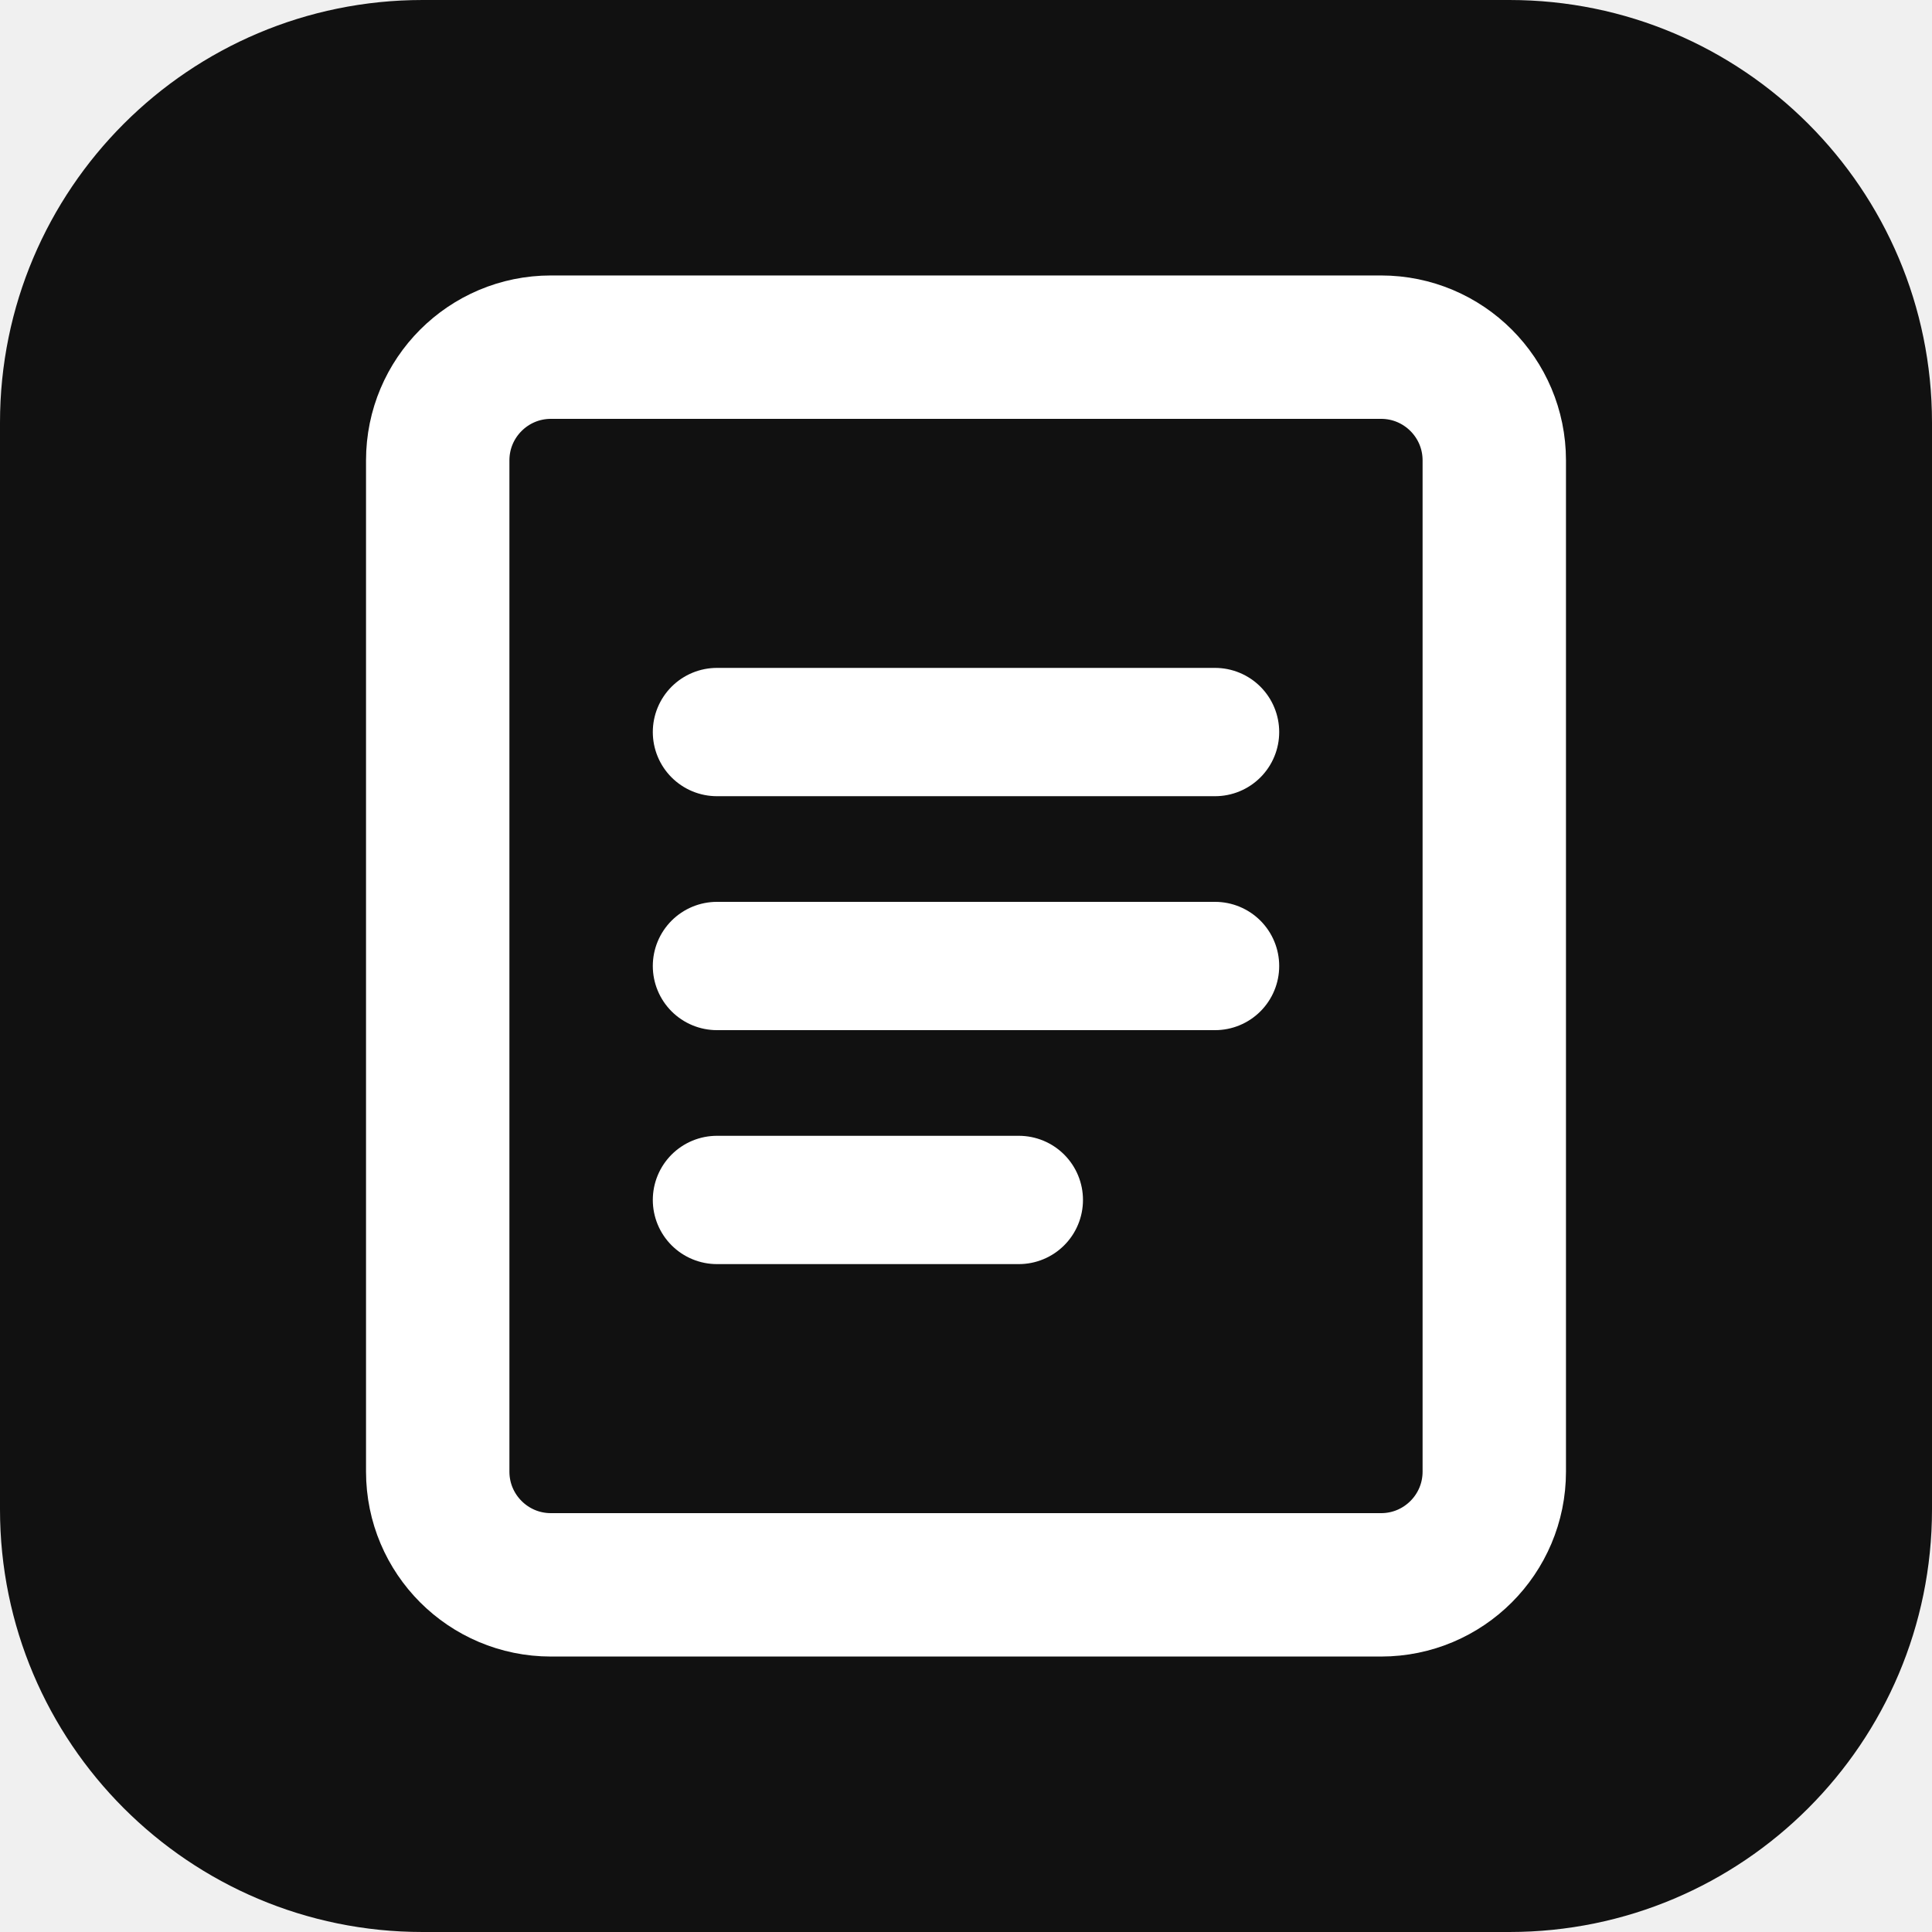
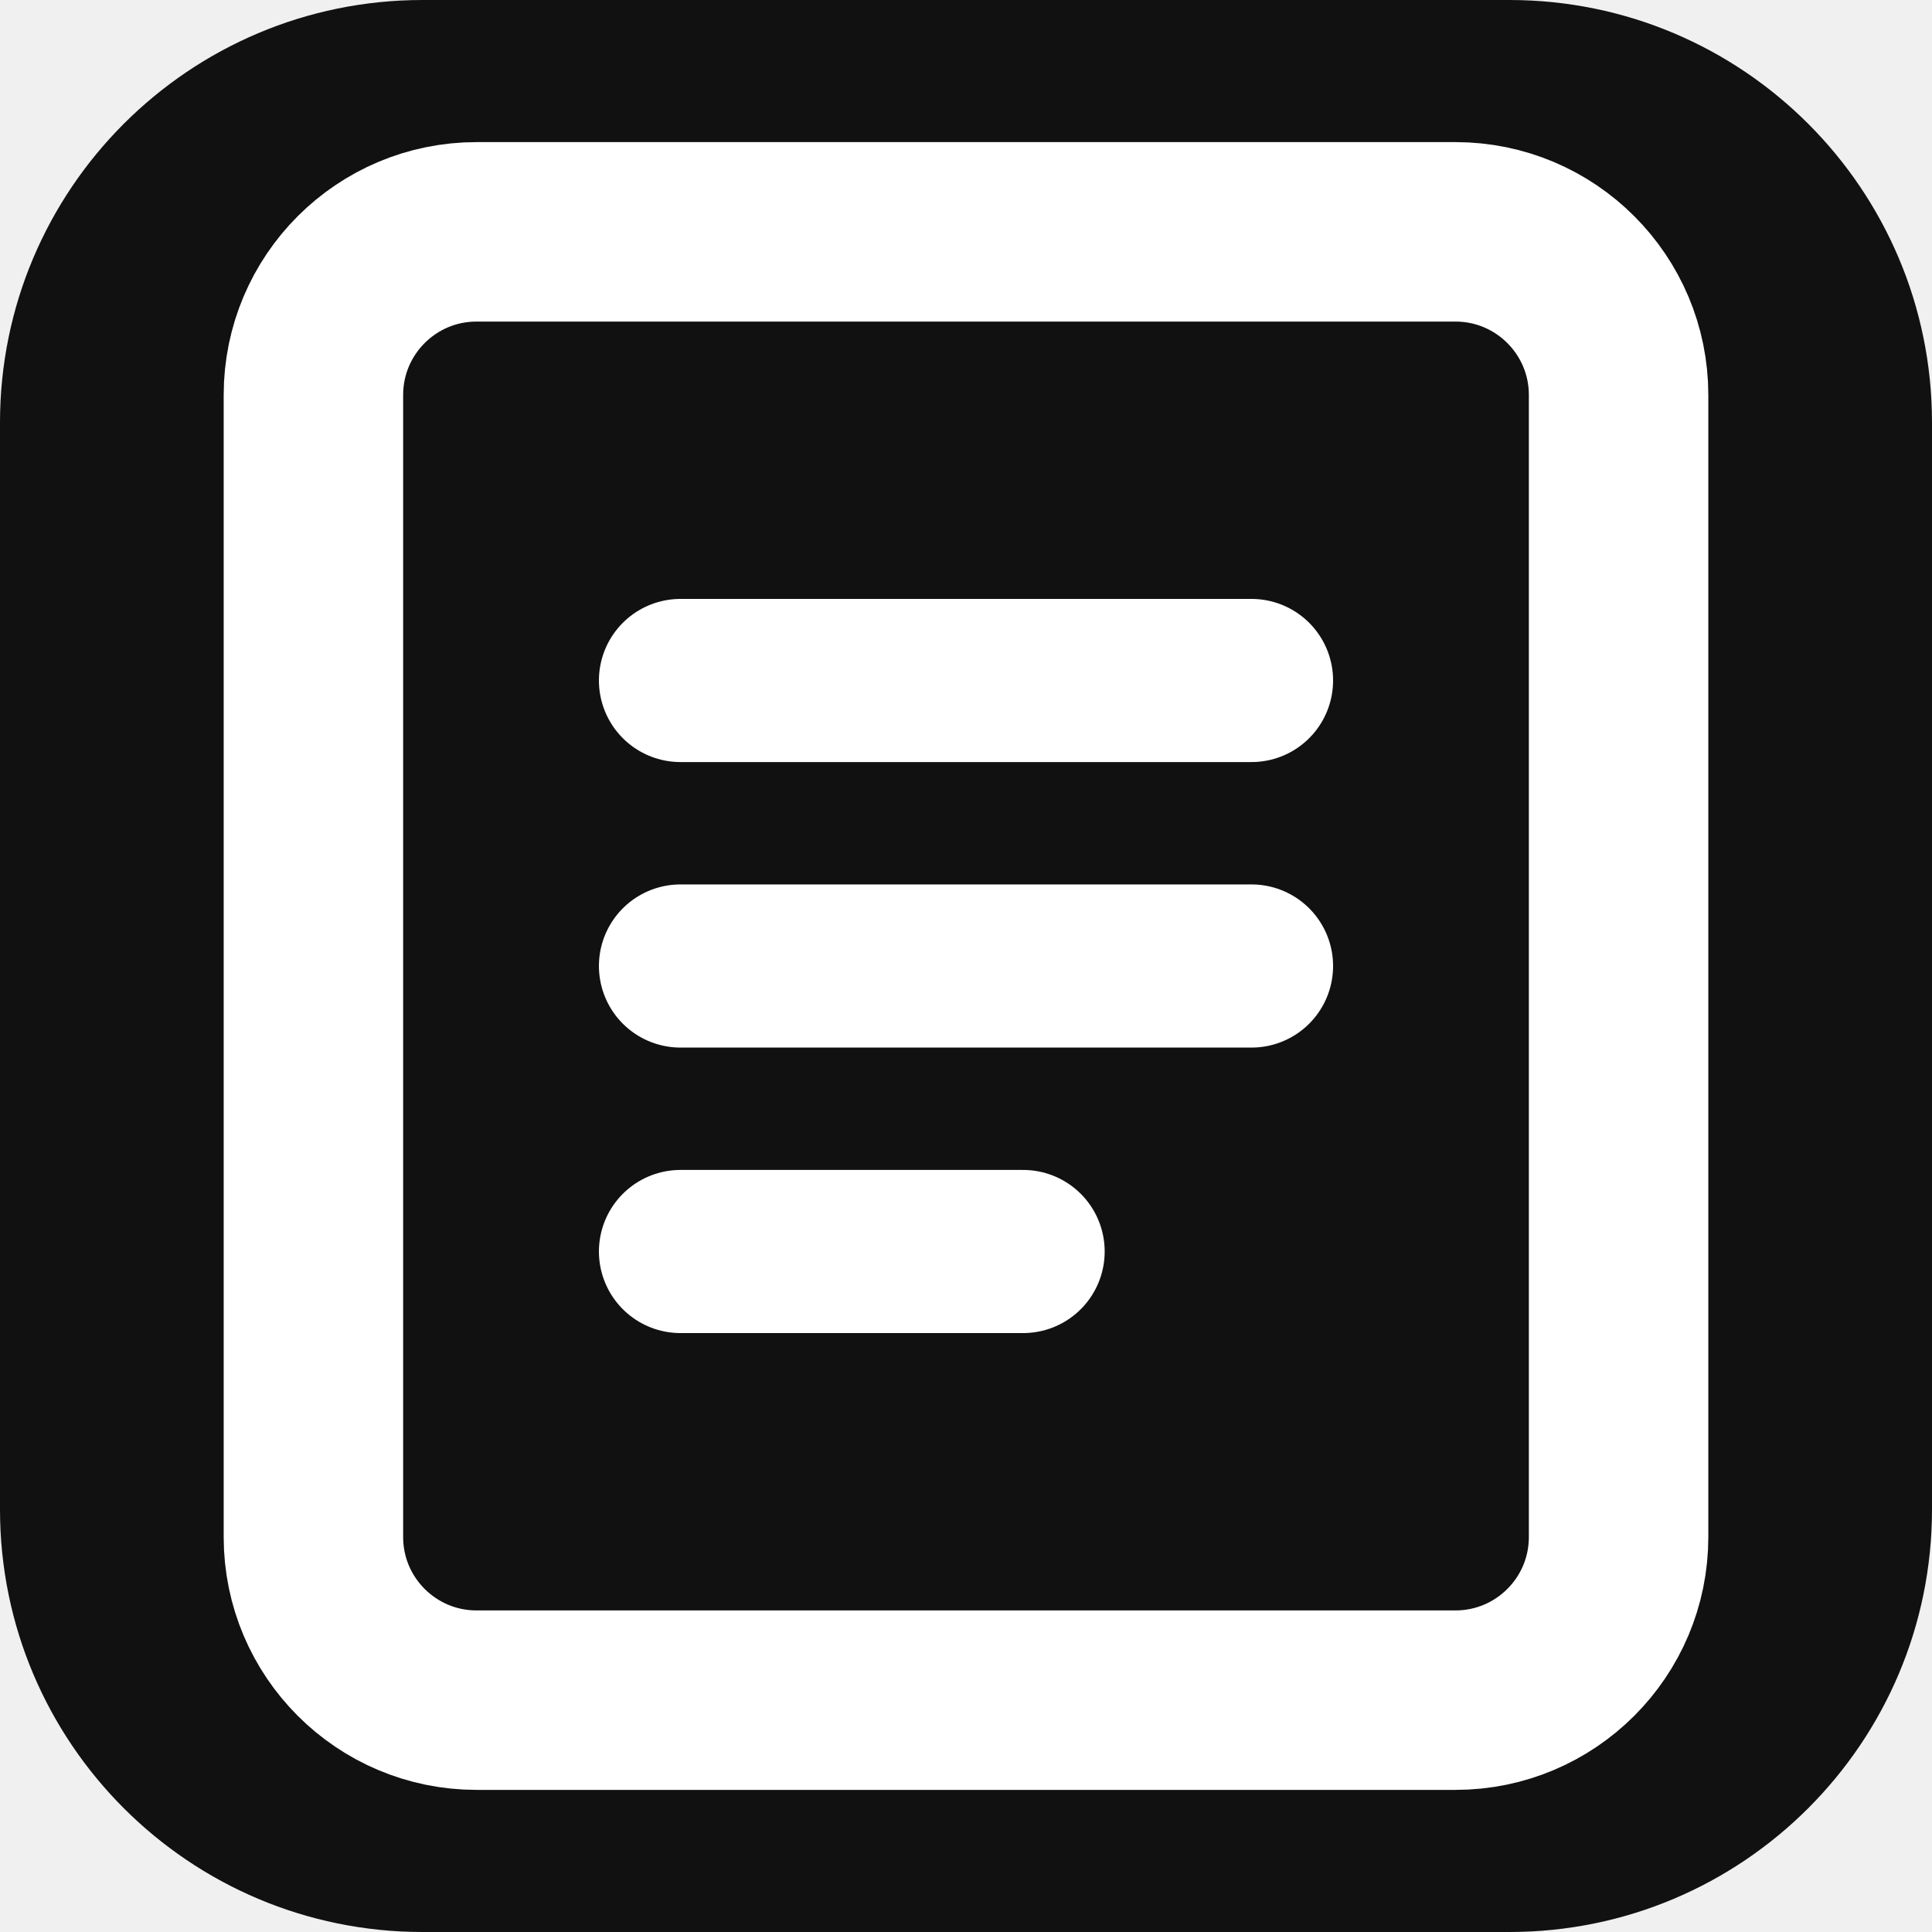
- <svg xmlns="http://www.w3.org/2000/svg" viewBox="0 0 512 512">
+ <svg xmlns="http://www.w3.org/2000/svg" width="512" height="512" viewBox="0 0 512 512">
  <rect width="512" height="512" rx="112" fill="#111111" />
-   <rect x="116" y="92" width="280" height="328" rx="30" fill="none" stroke="#ffffff" stroke-width="38" />
-   <path d="M190 194h132M190 256h132M190 318h80" fill="none" stroke="#ffffff" stroke-width="34" stroke-linecap="round" />
+   <g transform="translate(256 256) scale(21.6178) translate(-12 -12)" fill="none" stroke="#ffffff">
+     <rect x="4" y="3" width="16" height="18" rx="2" stroke-width="2.2" />
+     <path d="M8.5 8.5h7M8.5 12h7M8.5 15.5h4.2" stroke-width="2" stroke-linecap="round" />
+   </g>
</svg>
